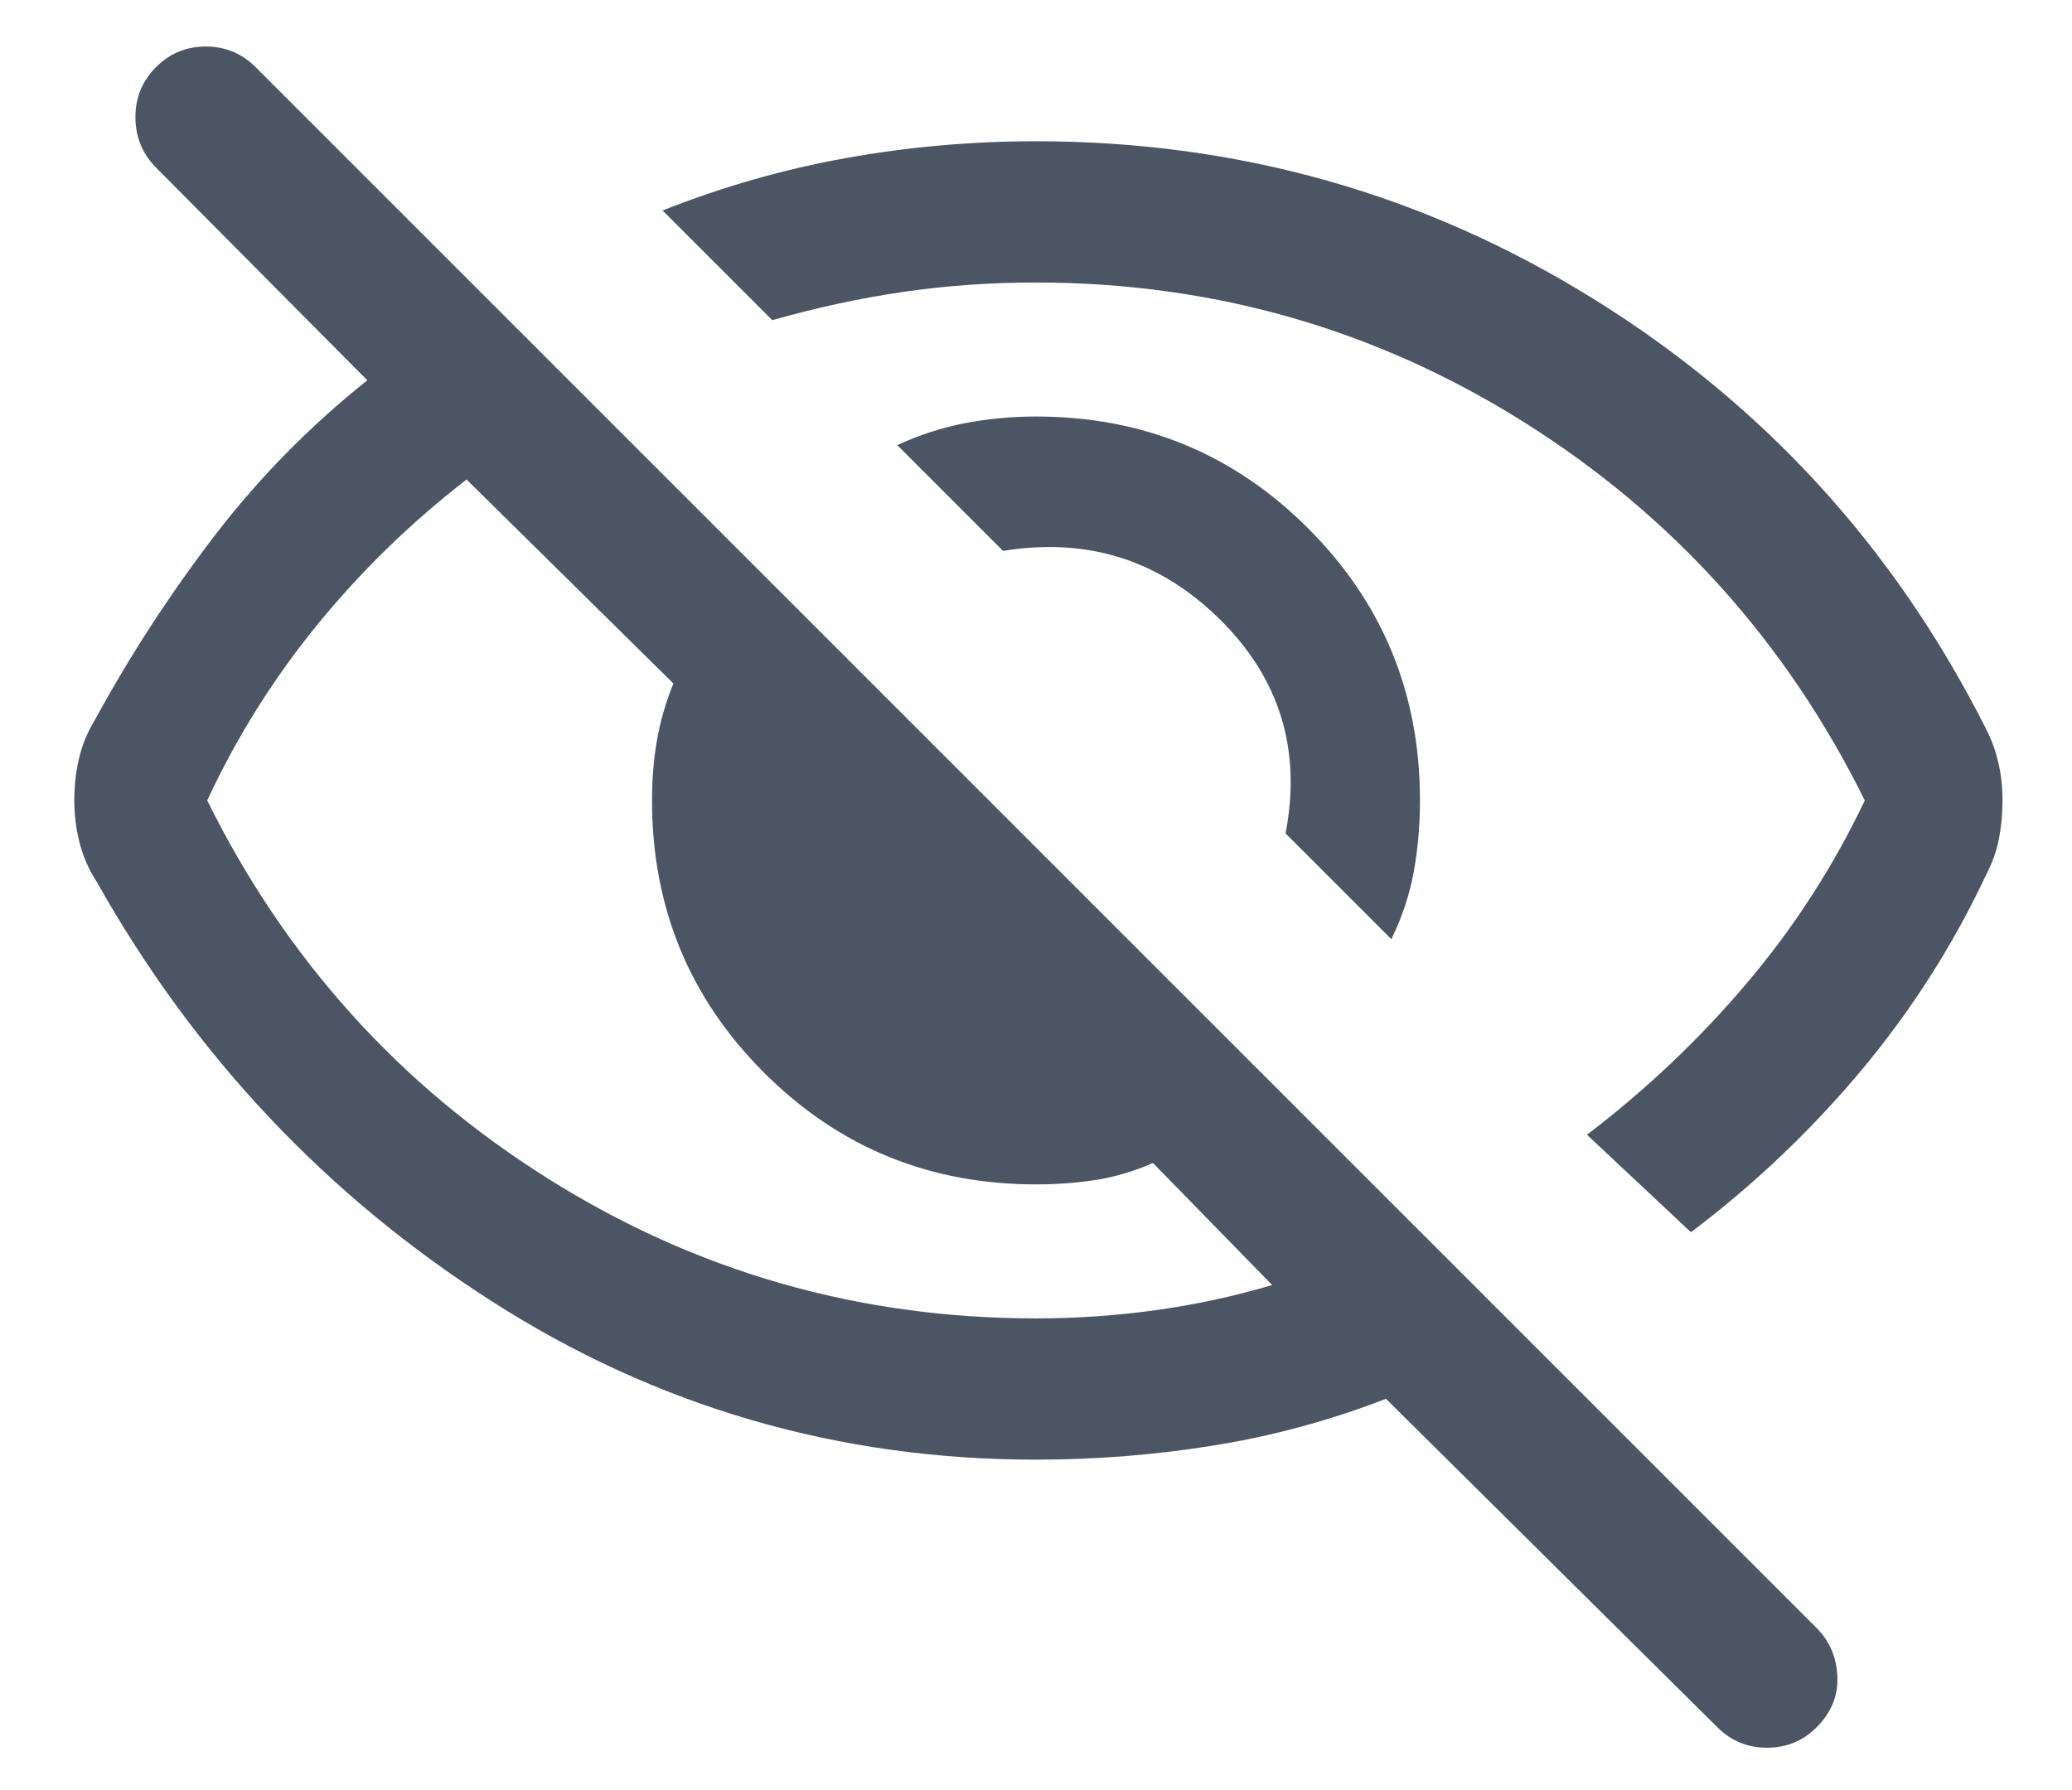
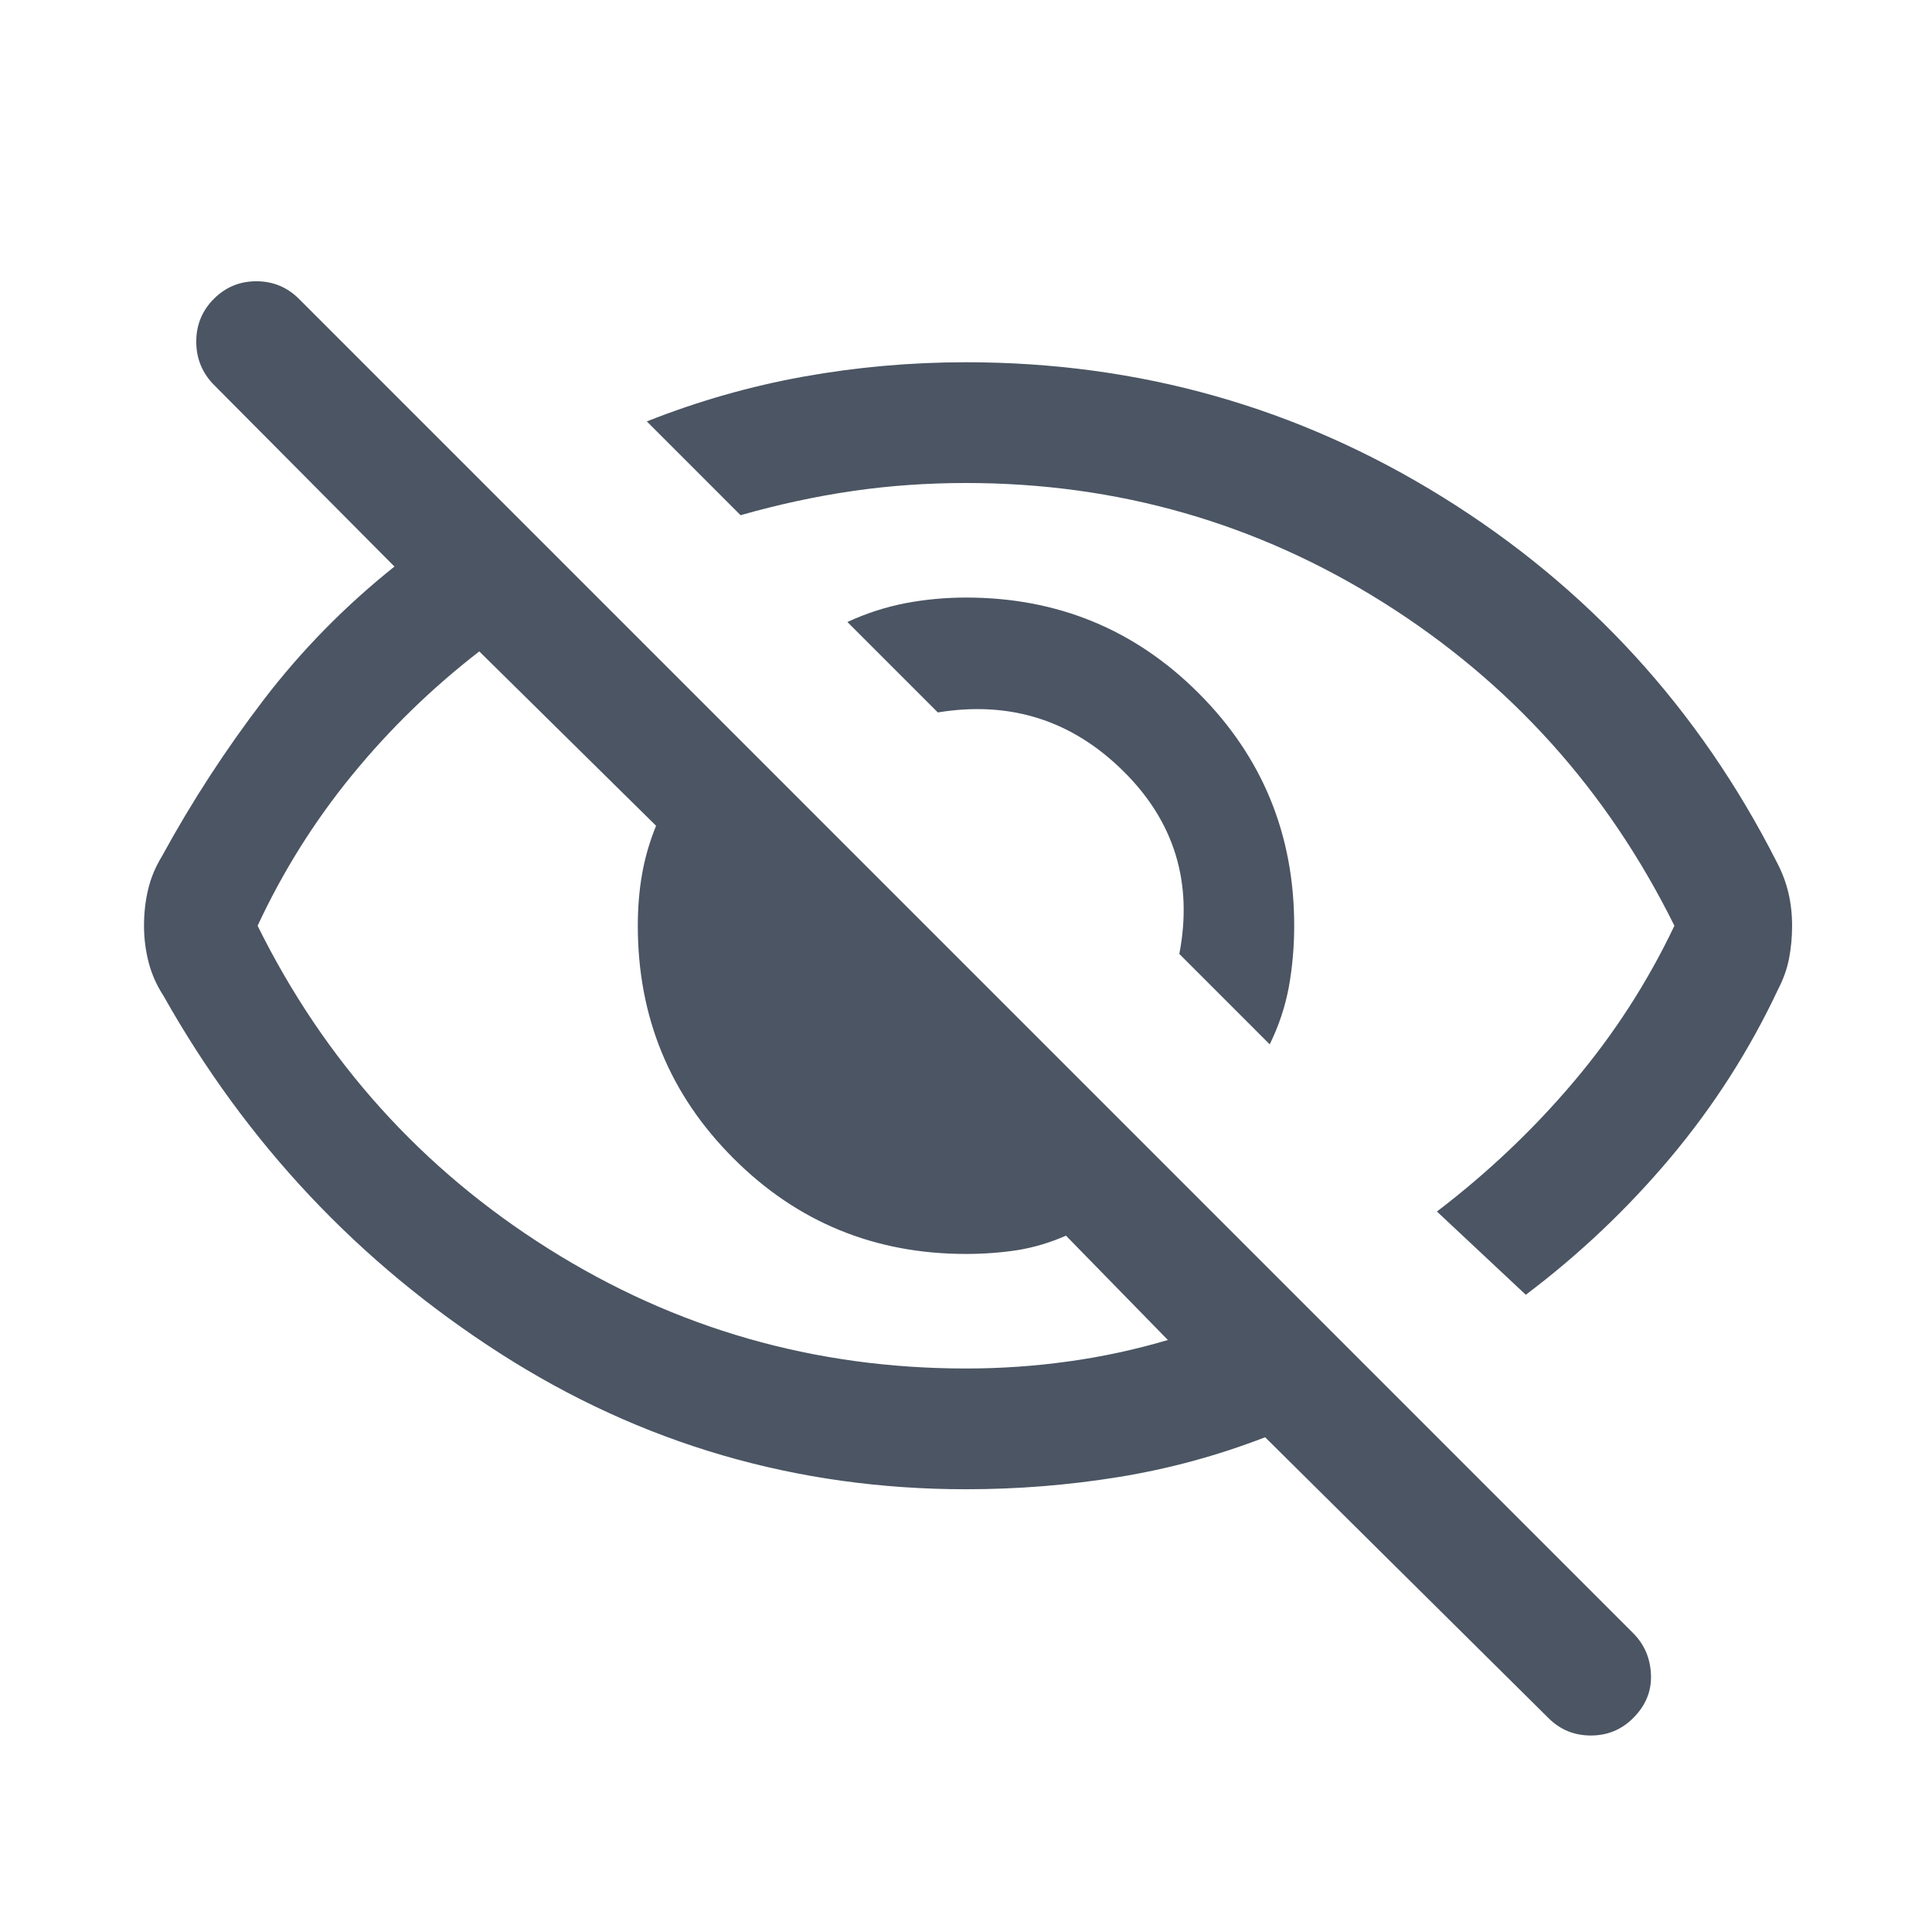
- <svg xmlns="http://www.w3.org/2000/svg" width="22" height="19" viewBox="0 0 22 19" fill="none">
-   <path d="M14.773 9.973L13.65 8.85C13.821 7.96 13.587 7.201 12.948 6.573C12.31 5.945 11.544 5.704 10.65 5.85L9.527 4.727C9.759 4.619 9.998 4.542 10.243 4.494C10.489 4.447 10.741 4.423 11 4.423C12.135 4.423 13.098 4.819 13.889 5.61C14.681 6.402 15.077 7.365 15.077 8.5C15.077 8.759 15.055 9.011 15.011 9.257C14.966 9.502 14.887 9.741 14.773 9.973ZM17.954 13.085L16.85 12.05C17.483 11.567 18.05 11.029 18.55 10.437C19.05 9.846 19.467 9.2 19.8 8.5C18.967 6.817 17.763 5.479 16.188 4.487C14.613 3.496 12.883 3 11 3C10.517 3 10.046 3.033 9.588 3.1C9.129 3.167 8.667 3.267 8.2 3.4L7.035 2.235C7.671 1.983 8.319 1.798 8.98 1.679C9.641 1.56 10.314 1.5 11 1.5C13.149 1.5 15.123 2.058 16.921 3.175C18.72 4.292 20.103 5.802 21.071 7.708C21.138 7.835 21.186 7.962 21.216 8.091C21.247 8.22 21.262 8.356 21.262 8.5C21.262 8.643 21.249 8.78 21.224 8.909C21.199 9.037 21.153 9.165 21.087 9.292C20.733 10.045 20.288 10.74 19.754 11.377C19.219 12.014 18.619 12.583 17.954 13.085ZM11 15.5C8.895 15.5 6.965 14.937 5.212 13.812C3.458 12.687 2.064 11.206 1.029 9.367C0.946 9.24 0.885 9.102 0.846 8.954C0.808 8.805 0.789 8.654 0.789 8.5C0.789 8.346 0.805 8.197 0.839 8.054C0.872 7.91 0.93 7.77 1.014 7.633C1.385 6.953 1.807 6.306 2.277 5.691C2.748 5.076 3.289 4.526 3.9 4.038L1.642 1.765C1.504 1.617 1.436 1.44 1.438 1.235C1.44 1.031 1.513 0.856 1.658 0.711C1.803 0.567 1.978 0.494 2.185 0.494C2.391 0.494 2.567 0.567 2.712 0.711L19.288 17.288C19.427 17.427 19.5 17.598 19.509 17.803C19.517 18.007 19.444 18.187 19.288 18.342C19.144 18.487 18.968 18.559 18.762 18.559C18.555 18.559 18.38 18.487 18.235 18.342L14.716 14.854C14.126 15.082 13.52 15.247 12.897 15.348C12.275 15.449 11.642 15.5 11 15.5ZM4.954 5.092C4.368 5.545 3.841 6.057 3.374 6.628C2.907 7.199 2.515 7.823 2.2 8.5C3.033 10.183 4.238 11.521 5.813 12.512C7.388 13.504 9.117 14 11 14C11.43 14 11.852 13.971 12.268 13.913C12.684 13.856 13.098 13.767 13.508 13.646L12.242 12.35C12.04 12.438 11.838 12.498 11.636 12.53C11.434 12.561 11.222 12.577 11 12.577C9.865 12.577 8.902 12.181 8.111 11.389C7.319 10.598 6.923 9.634 6.923 8.5C6.923 8.278 6.94 8.066 6.975 7.864C7.01 7.662 7.068 7.46 7.15 7.258L4.954 5.092Z" fill="#4B5563" />
+ <svg xmlns="http://www.w3.org/2000/svg" width="24" height="24" viewBox="0 0 24 24" fill="none">
+   <path d="M15.773 12.973L14.65 11.85C14.821 10.96 14.587 10.201 13.948 9.573C13.31 8.945 12.544 8.704 11.65 8.85L10.527 7.727C10.759 7.619 10.998 7.542 11.243 7.494C11.489 7.447 11.741 7.423 12 7.423C13.135 7.423 14.098 7.819 14.889 8.61C15.681 9.402 16.077 10.365 16.077 11.5C16.077 11.759 16.055 12.011 16.011 12.257C15.966 12.502 15.887 12.741 15.773 12.973ZM18.954 16.084L17.85 15.05C18.483 14.567 19.05 14.029 19.55 13.437C20.05 12.846 20.467 12.2 20.8 11.5C19.967 9.817 18.763 8.479 17.188 7.487C15.613 6.496 13.883 6 12 6C11.517 6 11.046 6.033 10.588 6.1C10.129 6.167 9.667 6.267 9.2 6.4L8.035 5.235C8.671 4.983 9.319 4.798 9.98 4.679C10.641 4.56 11.314 4.5 12 4.5C14.149 4.5 16.122 5.058 17.921 6.175C19.72 7.292 21.103 8.802 22.071 10.708C22.138 10.835 22.186 10.962 22.216 11.091C22.247 11.22 22.262 11.356 22.262 11.5C22.262 11.643 22.249 11.78 22.224 11.909C22.199 12.037 22.153 12.165 22.087 12.292C21.733 13.045 21.288 13.74 20.754 14.377C20.219 15.014 19.619 15.583 18.954 16.084ZM12 18.5C9.895 18.5 7.965 17.937 6.212 16.812C4.458 15.687 3.064 14.206 2.029 12.367C1.946 12.24 1.885 12.102 1.846 11.954C1.808 11.805 1.789 11.654 1.789 11.5C1.789 11.346 1.805 11.197 1.839 11.054C1.872 10.91 1.93 10.77 2.014 10.633C2.385 9.953 2.807 9.306 3.277 8.691C3.748 8.076 4.289 7.526 4.9 7.038L2.642 4.765C2.504 4.617 2.436 4.44 2.438 4.235C2.44 4.031 2.513 3.856 2.658 3.711C2.803 3.567 2.978 3.494 3.185 3.494C3.391 3.494 3.567 3.567 3.712 3.711L20.288 20.288C20.427 20.427 20.5 20.598 20.509 20.803C20.517 21.007 20.444 21.187 20.288 21.342C20.144 21.487 19.968 21.559 19.762 21.559C19.555 21.559 19.38 21.487 19.235 21.342L15.716 17.854C15.126 18.082 14.52 18.247 13.897 18.348C13.275 18.449 12.642 18.5 12 18.5ZM5.954 8.092C5.368 8.545 4.841 9.057 4.374 9.628C3.907 10.199 3.515 10.823 3.2 11.5C4.033 13.183 5.238 14.521 6.813 15.512C8.388 16.504 10.117 17 12 17C12.43 17 12.852 16.971 13.268 16.913C13.684 16.856 14.098 16.767 14.508 16.646L13.242 15.35C13.04 15.438 12.838 15.498 12.636 15.53C12.434 15.561 12.222 15.577 12 15.577C10.866 15.577 9.902 15.181 9.111 14.389C8.319 13.598 7.923 12.634 7.923 11.5C7.923 11.278 7.94 11.066 7.975 10.864C8.01 10.662 8.068 10.46 8.15 10.258L5.954 8.092Z" fill="#4B5563" />
</svg>
